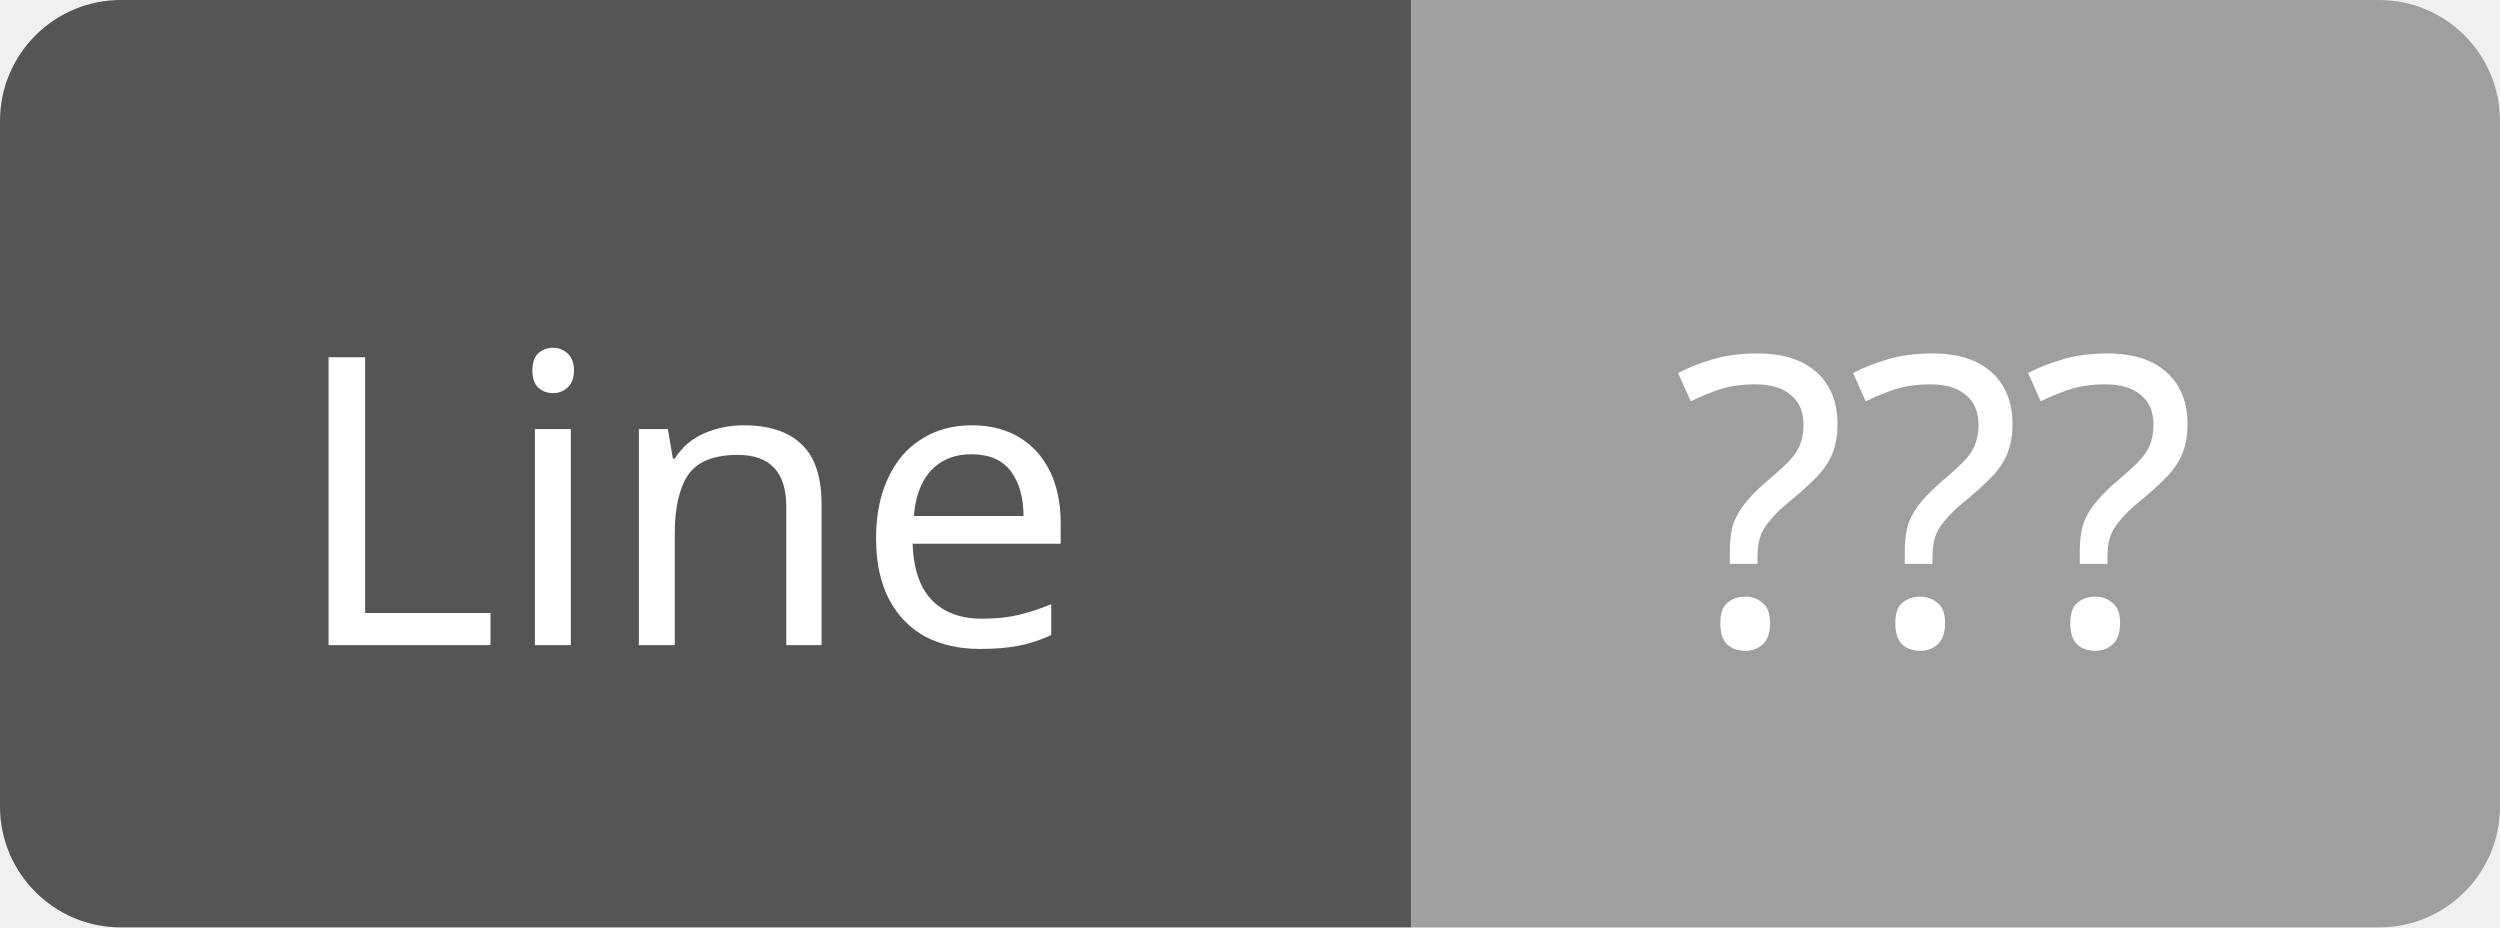
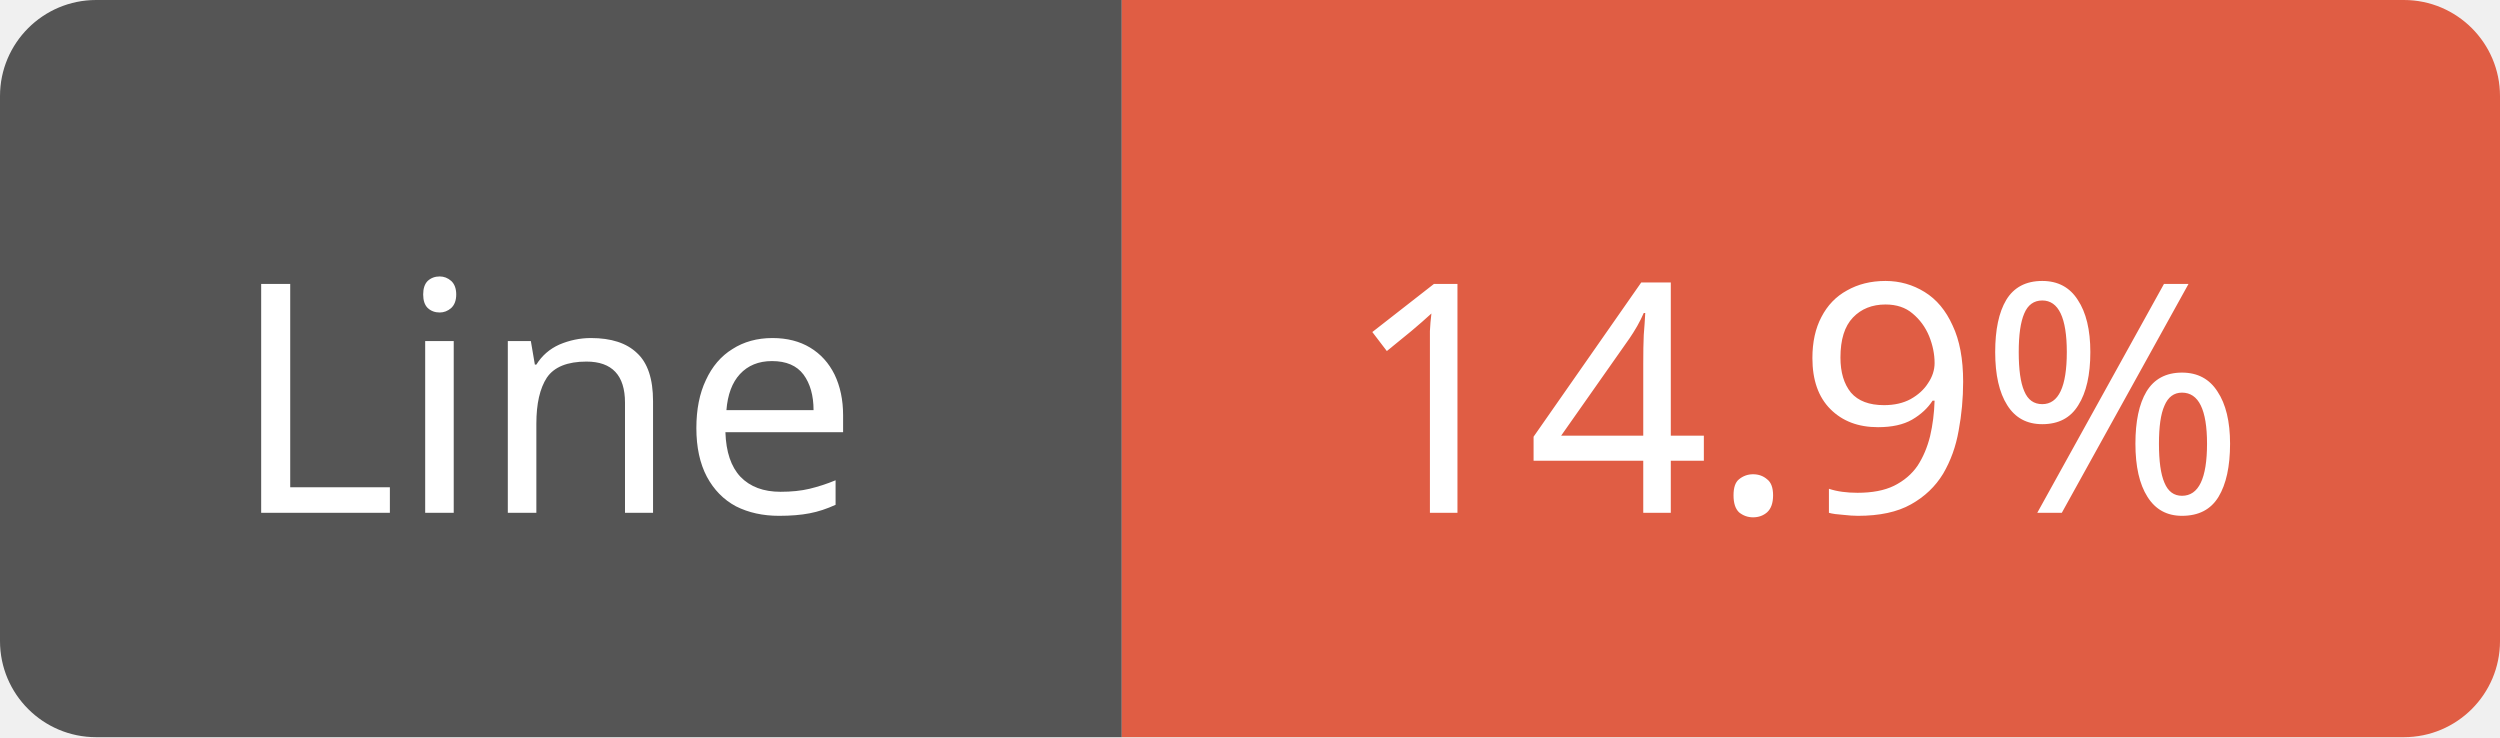
- <svg xmlns="http://www.w3.org/2000/svg" width="62" height="23">
+ <svg xmlns="http://www.w3.org/2000/svg" width="78" height="23">
  <path d="M3,0 h29 h3 v23 h-3 h-29 a3,3 0 0 1 -3,-3 v-17 a3,3 0 0 1 3,-3 z" fill="#555" />
-   <path d="M38,0 h21 a3,3 0 0 1 3,3 v17 a3,3 0 0 1 -3,3 h-21 h-3 v-23 h3 z" fill="#9f9f9f" />
+   <path d="M38,0 h37 a3,3 0 0 1 3,3 v17 a3,3 0 0 1 -3,3 h-37 h-3 v-23 h3 z" fill="#e05d44" />
  <text x="17" y="16" fill="#fff" font-family="Verdana" font-size="10" text-anchor="middle">Line</text>
-   <text x="48" y="16" fill="#fff" font-family="Verdana" font-size="10" text-anchor="middle">???</text>
+   <text x="56" y="16" fill="#fff" font-family="Verdana" font-size="10" text-anchor="middle">14.9%</text>
</svg>
